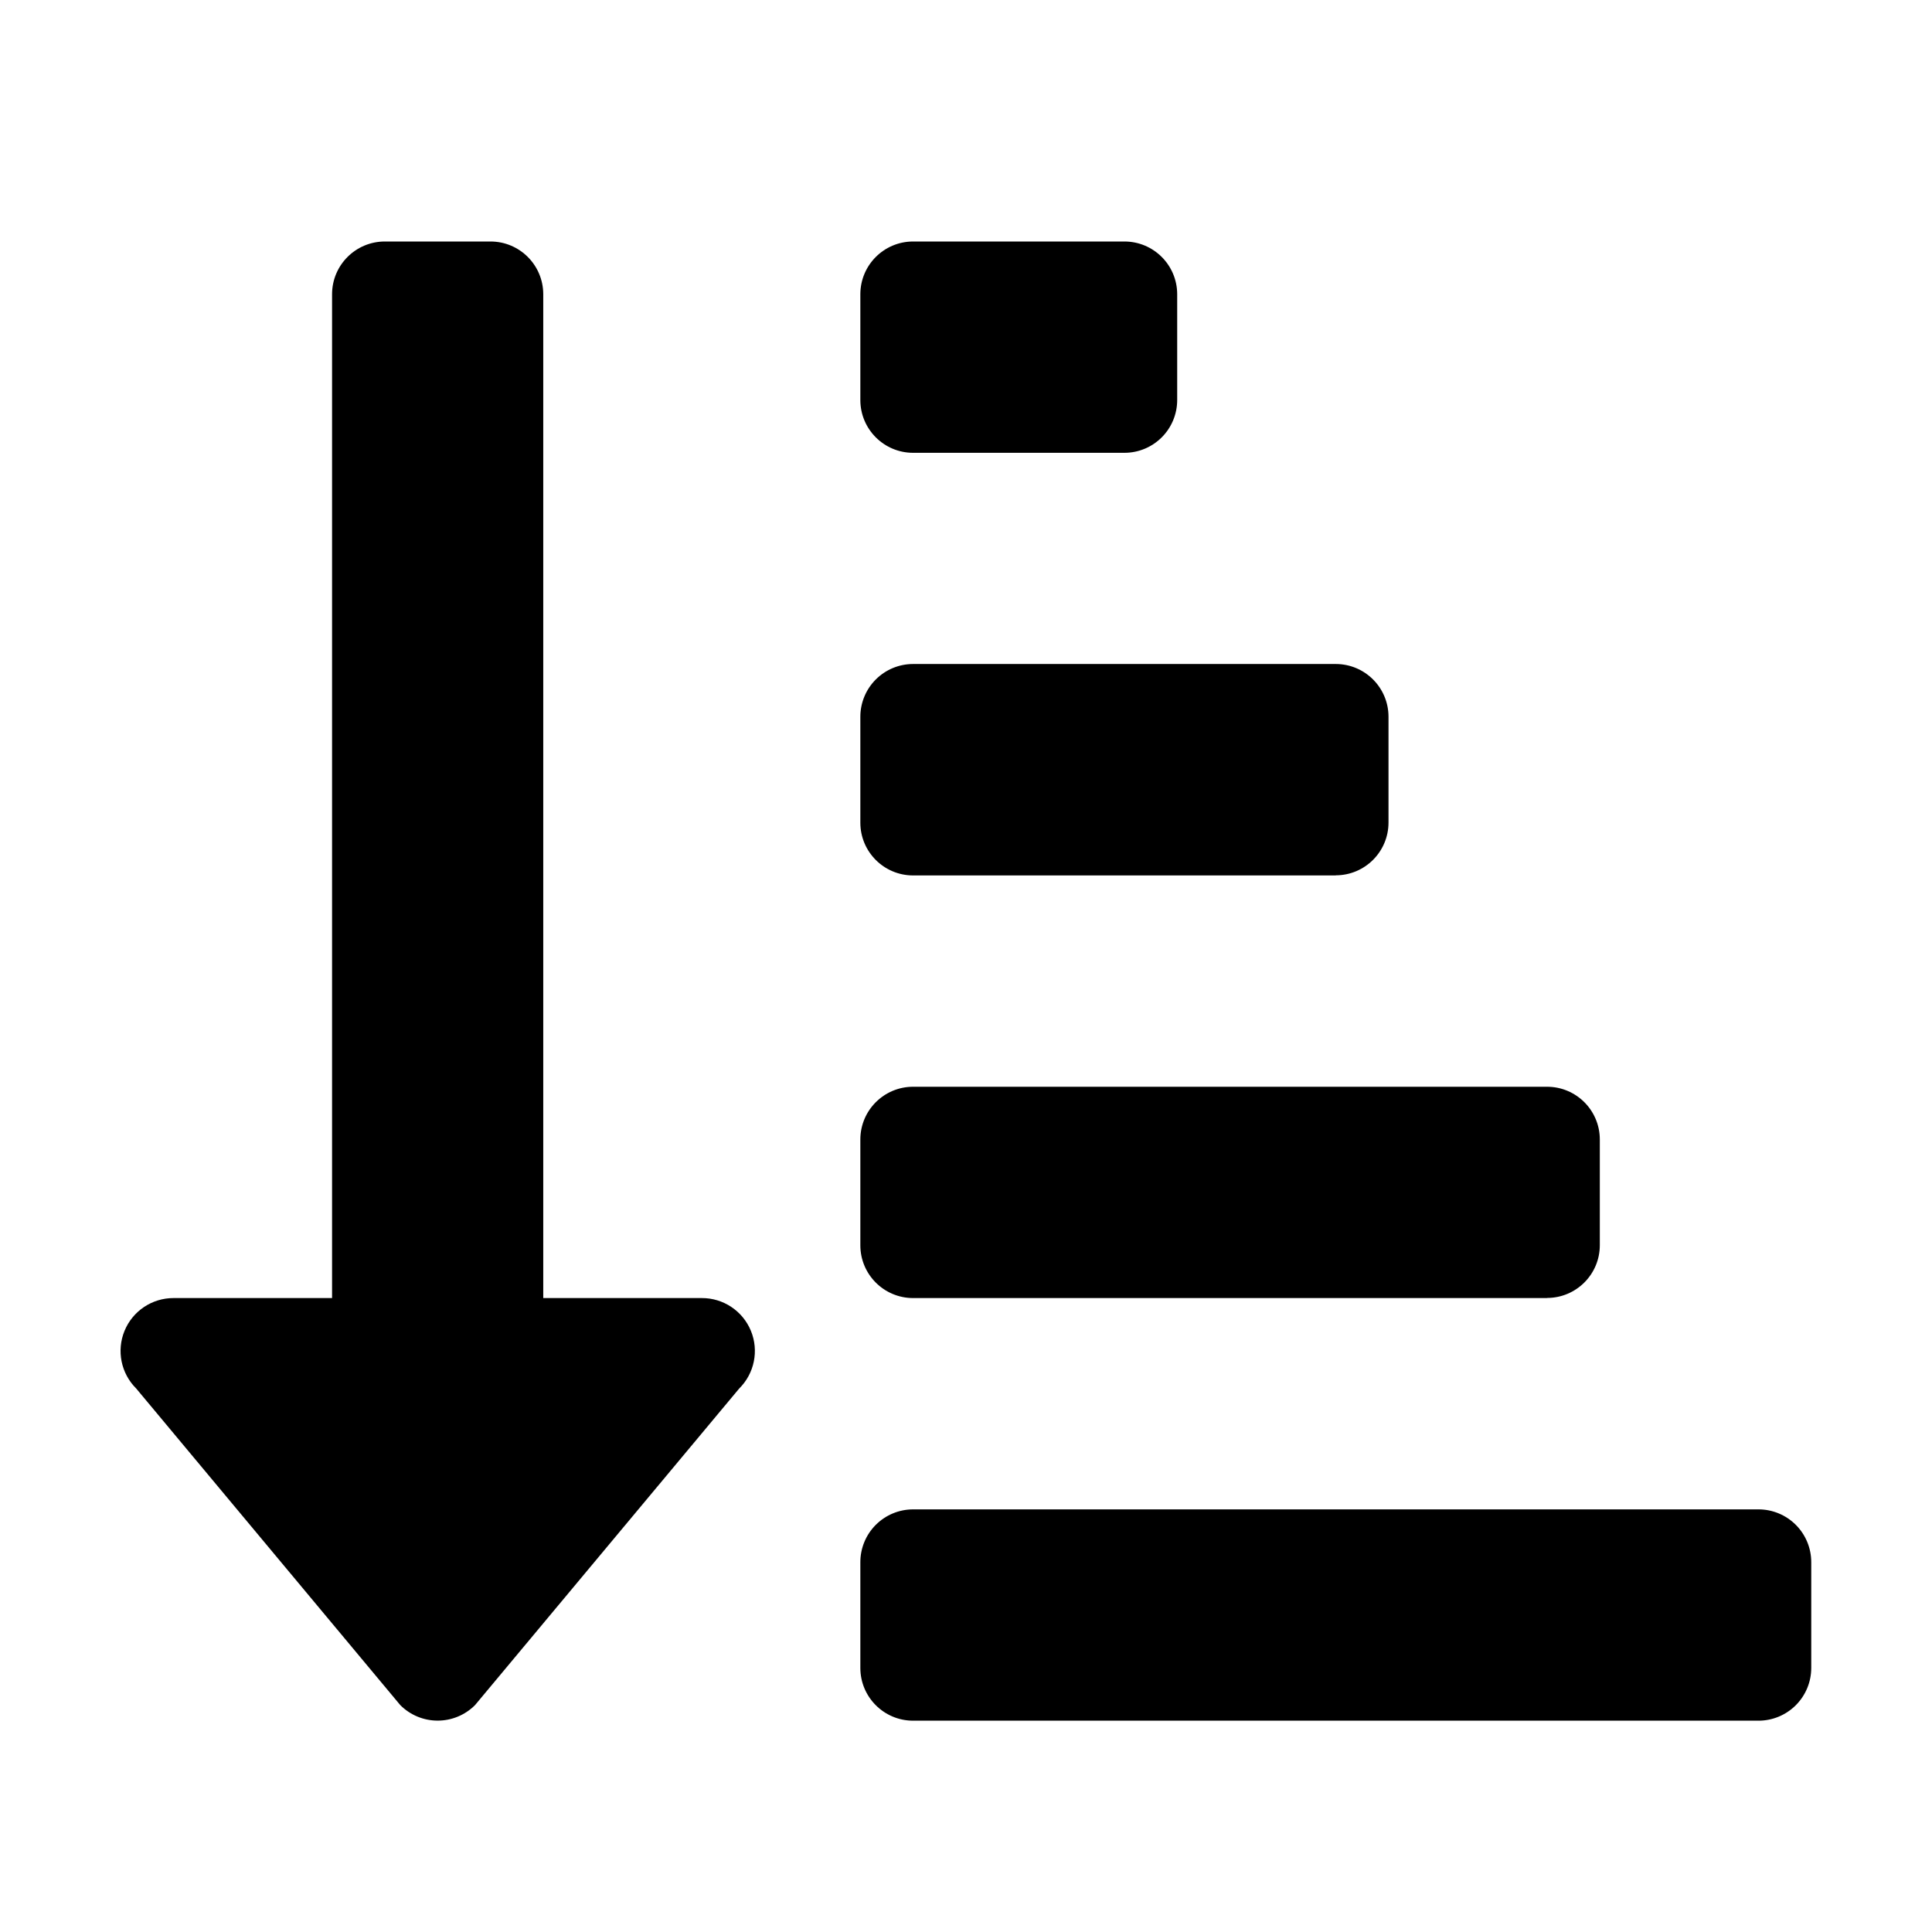
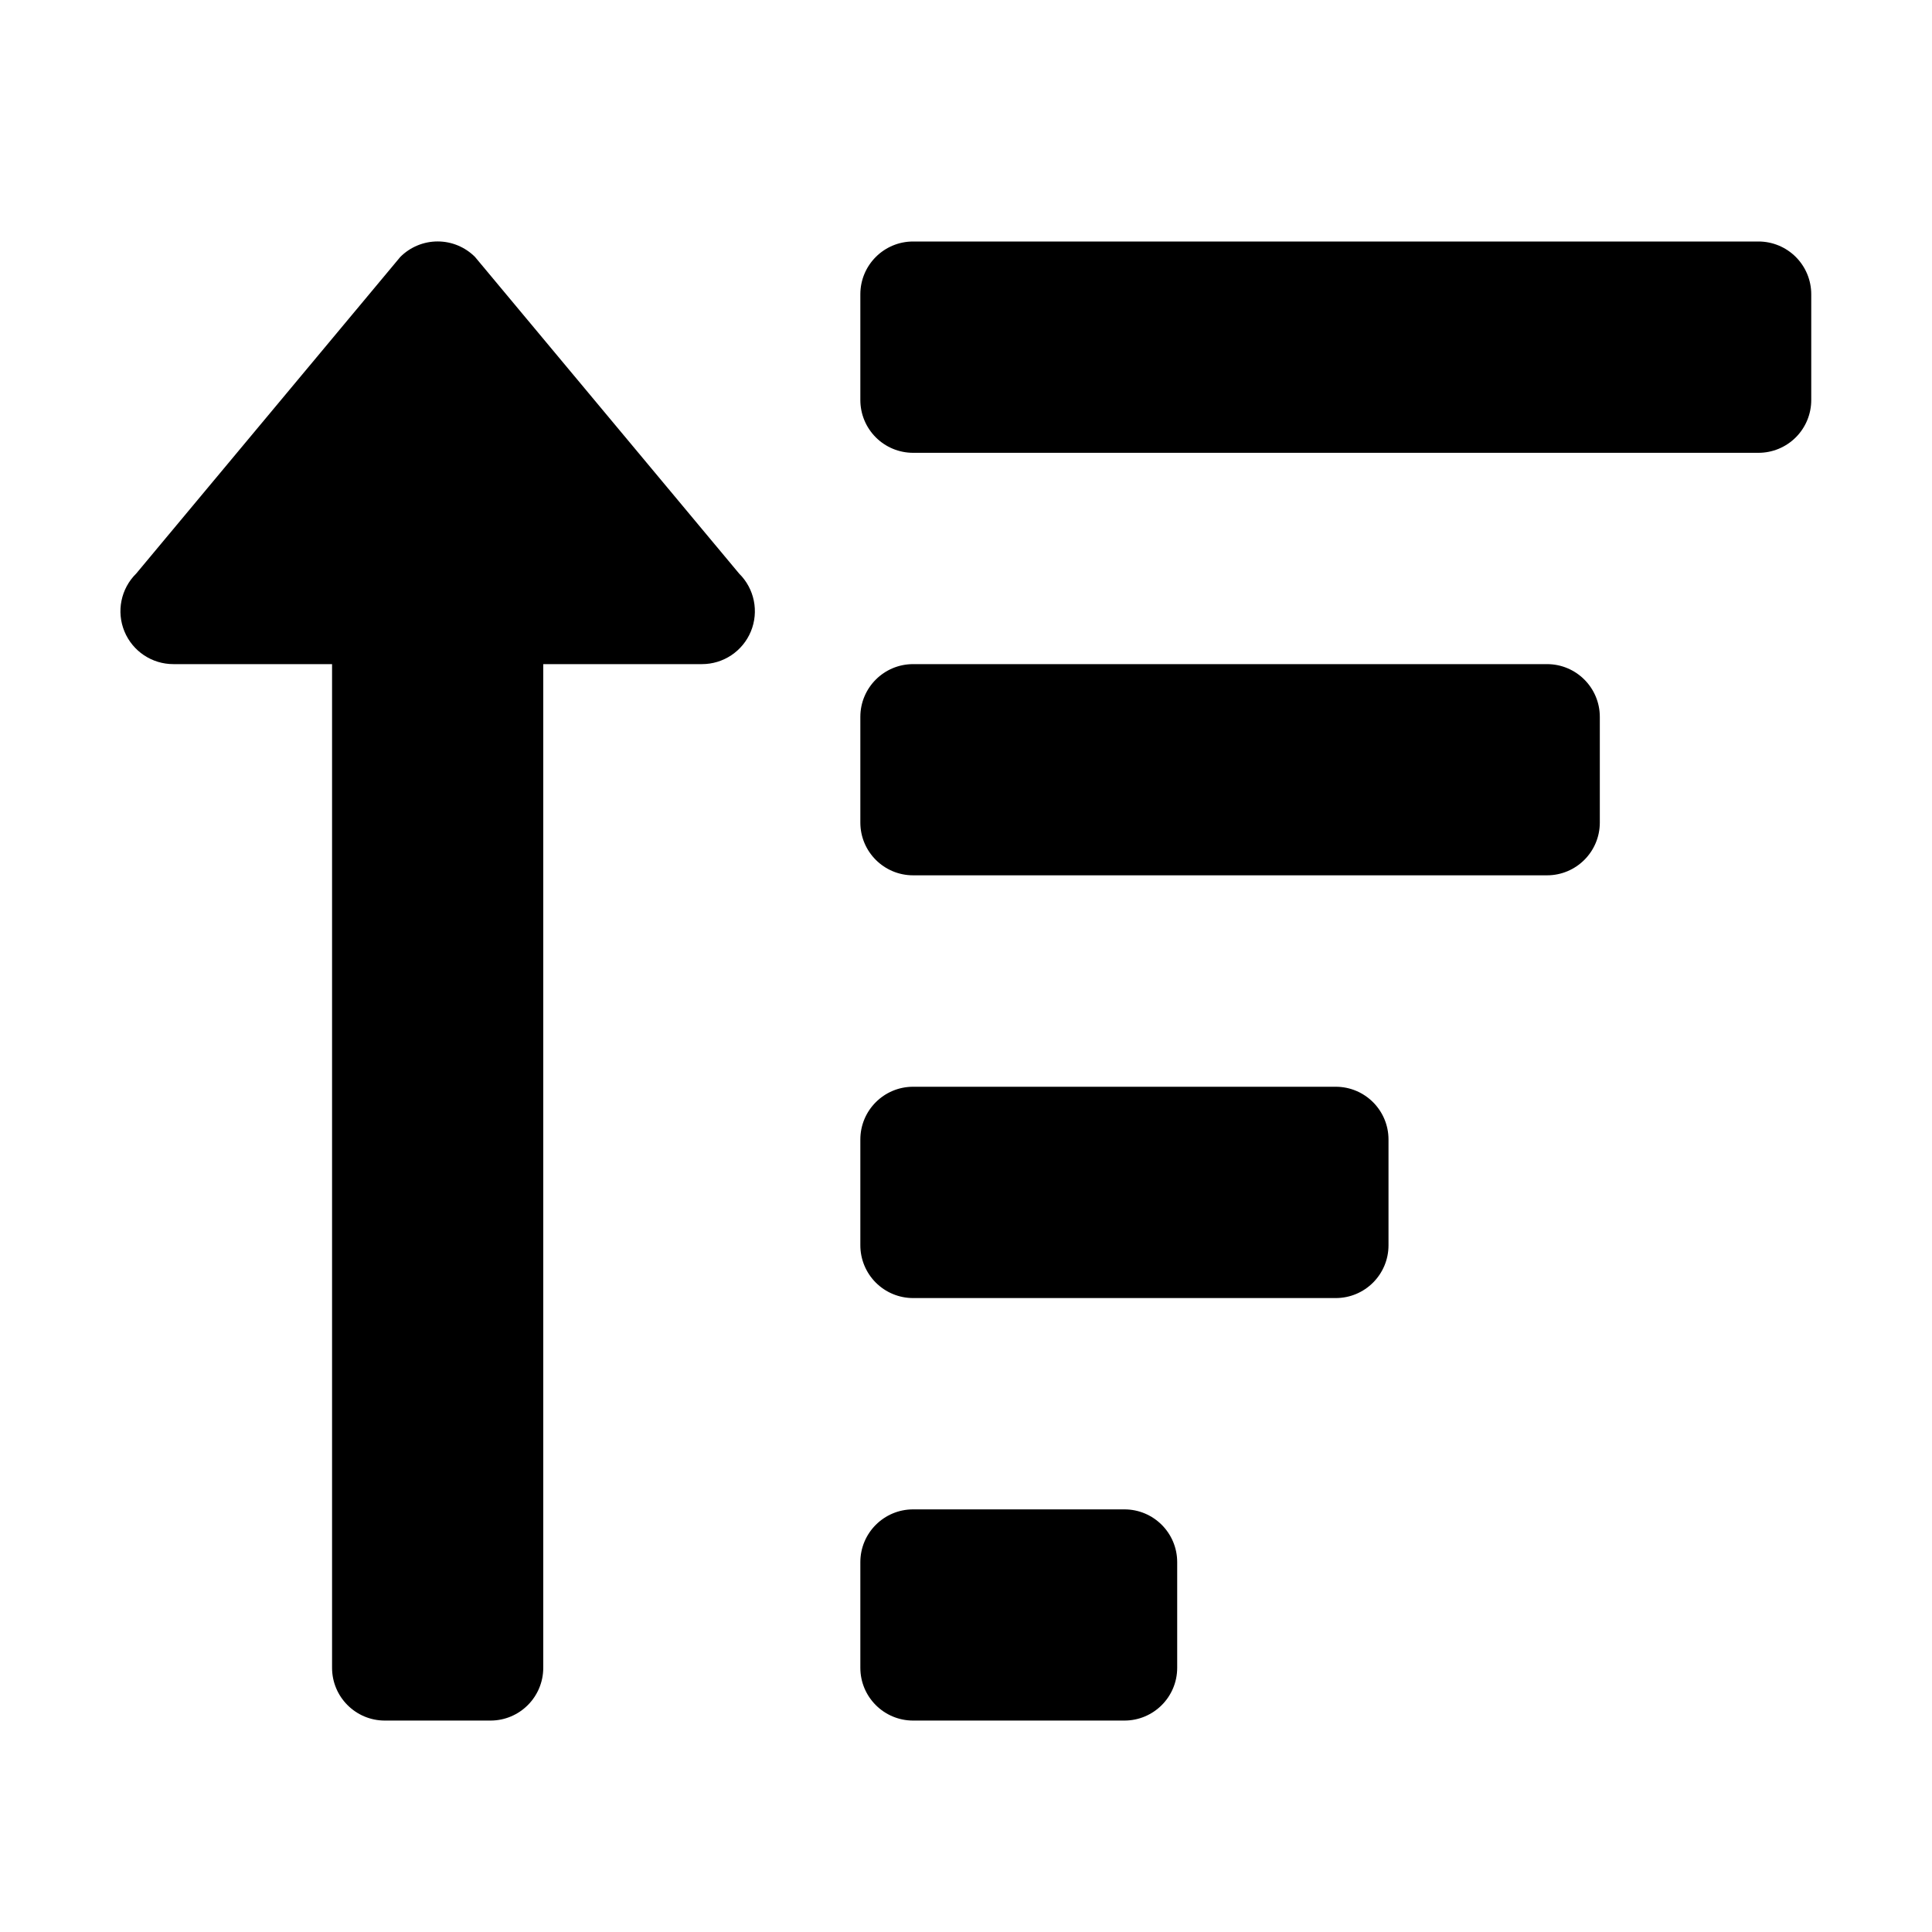
<svg xmlns="http://www.w3.org/2000/svg" width="16" height="16" viewBox="0 0 16 16">
  <defs>
    <clipPath id="clip-sort-down">
      <rect width="16" height="16" />
    </clipPath>
  </defs>
  <g id="sort-down" clip-path="url(#clip-sort-down)">
-     <g id="Group_4290" data-name="Group 4290" transform="translate(0.997 2)">
-       <path id="Icon_awesome-sort-amount-up" data-name="Icon awesome-sort-amount-up" d="M8.312,4H6.562a.437.437,0,0,1-.437-.437V2.687a.437.437,0,0,1,.437-.437h1.75a.437.437,0,0,1,.437.437v.875A.437.437,0,0,1,8.312,4ZM.437,11H1.75V2.687a.437.437,0,0,1,.437-.437h.875a.437.437,0,0,1,.437.437V11H4.812a.438.438,0,0,1,.309.75L2.934,14.371a.437.437,0,0,1-.619,0L.128,11.749A.438.438,0,0,1,.437,11Zm11.375,0H6.562a.437.437,0,0,1-.437-.437V9.687a.437.437,0,0,1,.437-.437h5.25a.437.437,0,0,1,.437.437v.875a.437.437,0,0,1-.437.437Zm-1.75-3.5h-3.5a.437.437,0,0,1-.437-.437V6.187a.437.437,0,0,1,.437-.438h3.5a.437.437,0,0,1,.437.437v.876a.437.437,0,0,1-.437.437Zm3.5,7h-7a.437.437,0,0,1-.437-.437v-.875a.437.437,0,0,1,.437-.438h7a.437.437,0,0,1,.438.438v.875a.437.437,0,0,1-.438.437Z" transform="translate(0.003 -2.25)" />
-     </g>
+     <path id="Icon_awesome-sort-amount-up" data-name="Icon awesome-sort-amount-up" d="M8.312,12.75H6.562a.437.437,0,0,0-.437.437v.875a.437.437,0,0,0,.437.437h1.75a.437.437,0,0,0,.437-.437v-.875A.437.437,0,0,0,8.312,12.75Zm-7.875-7H1.75v8.312a.437.437,0,0,0,.437.437h.875a.437.437,0,0,0,.437-.437V5.75H4.812A.438.438,0,0,0,5.121,5L2.934,2.378a.437.437,0,0,0-.619,0L.128,5A.438.438,0,0,0,.437,5.75Zm11.375,0H6.562a.437.437,0,0,0-.437.437v.875a.437.437,0,0,0,.437.437h5.25a.437.437,0,0,0,.437-.437V6.187A.437.437,0,0,0,11.812,5.75Zm-1.75,3.5h-3.5a.437.437,0,0,0-.437.437v.875A.437.437,0,0,0,6.562,11h3.5a.437.437,0,0,0,.437-.437V9.687A.437.437,0,0,0,10.062,9.25Zm3.5-7h-7a.437.437,0,0,0-.437.437v.875A.437.437,0,0,0,6.562,4h7A.437.437,0,0,0,14,3.562V2.687A.437.437,0,0,0,13.562,2.25Z" transform="translate(1 -0.25)" />
  </g>
</svg>
